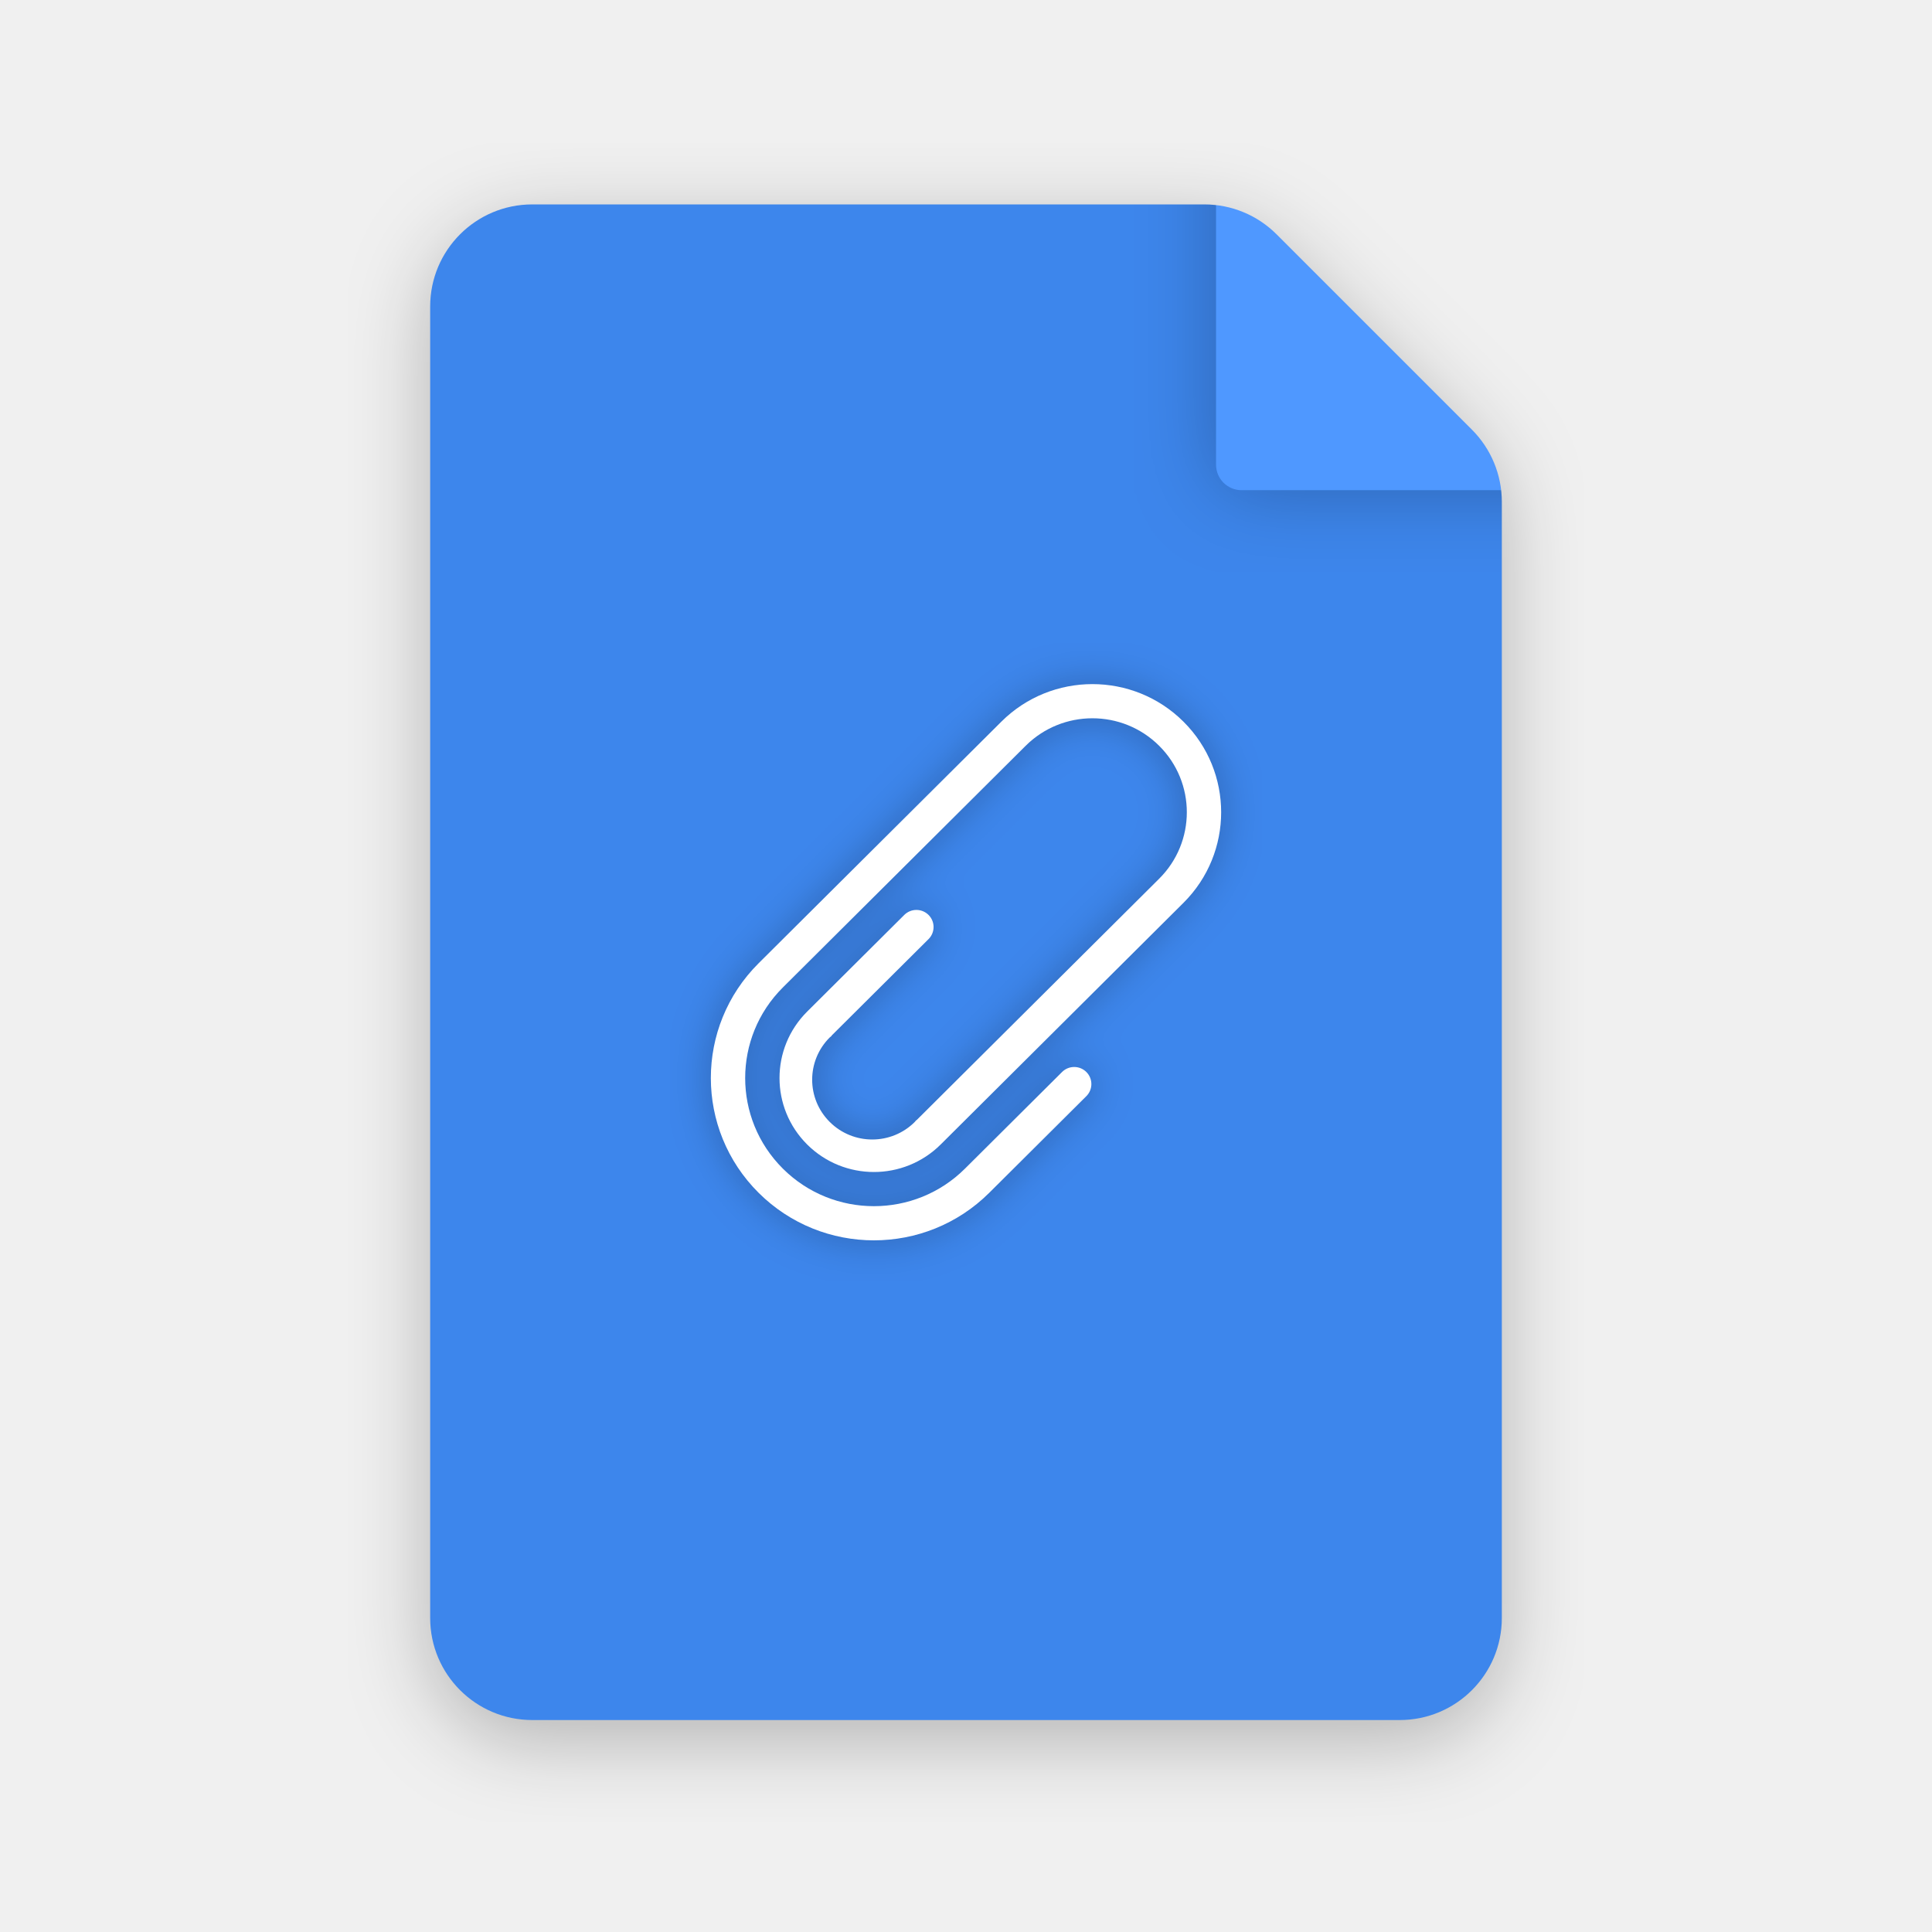
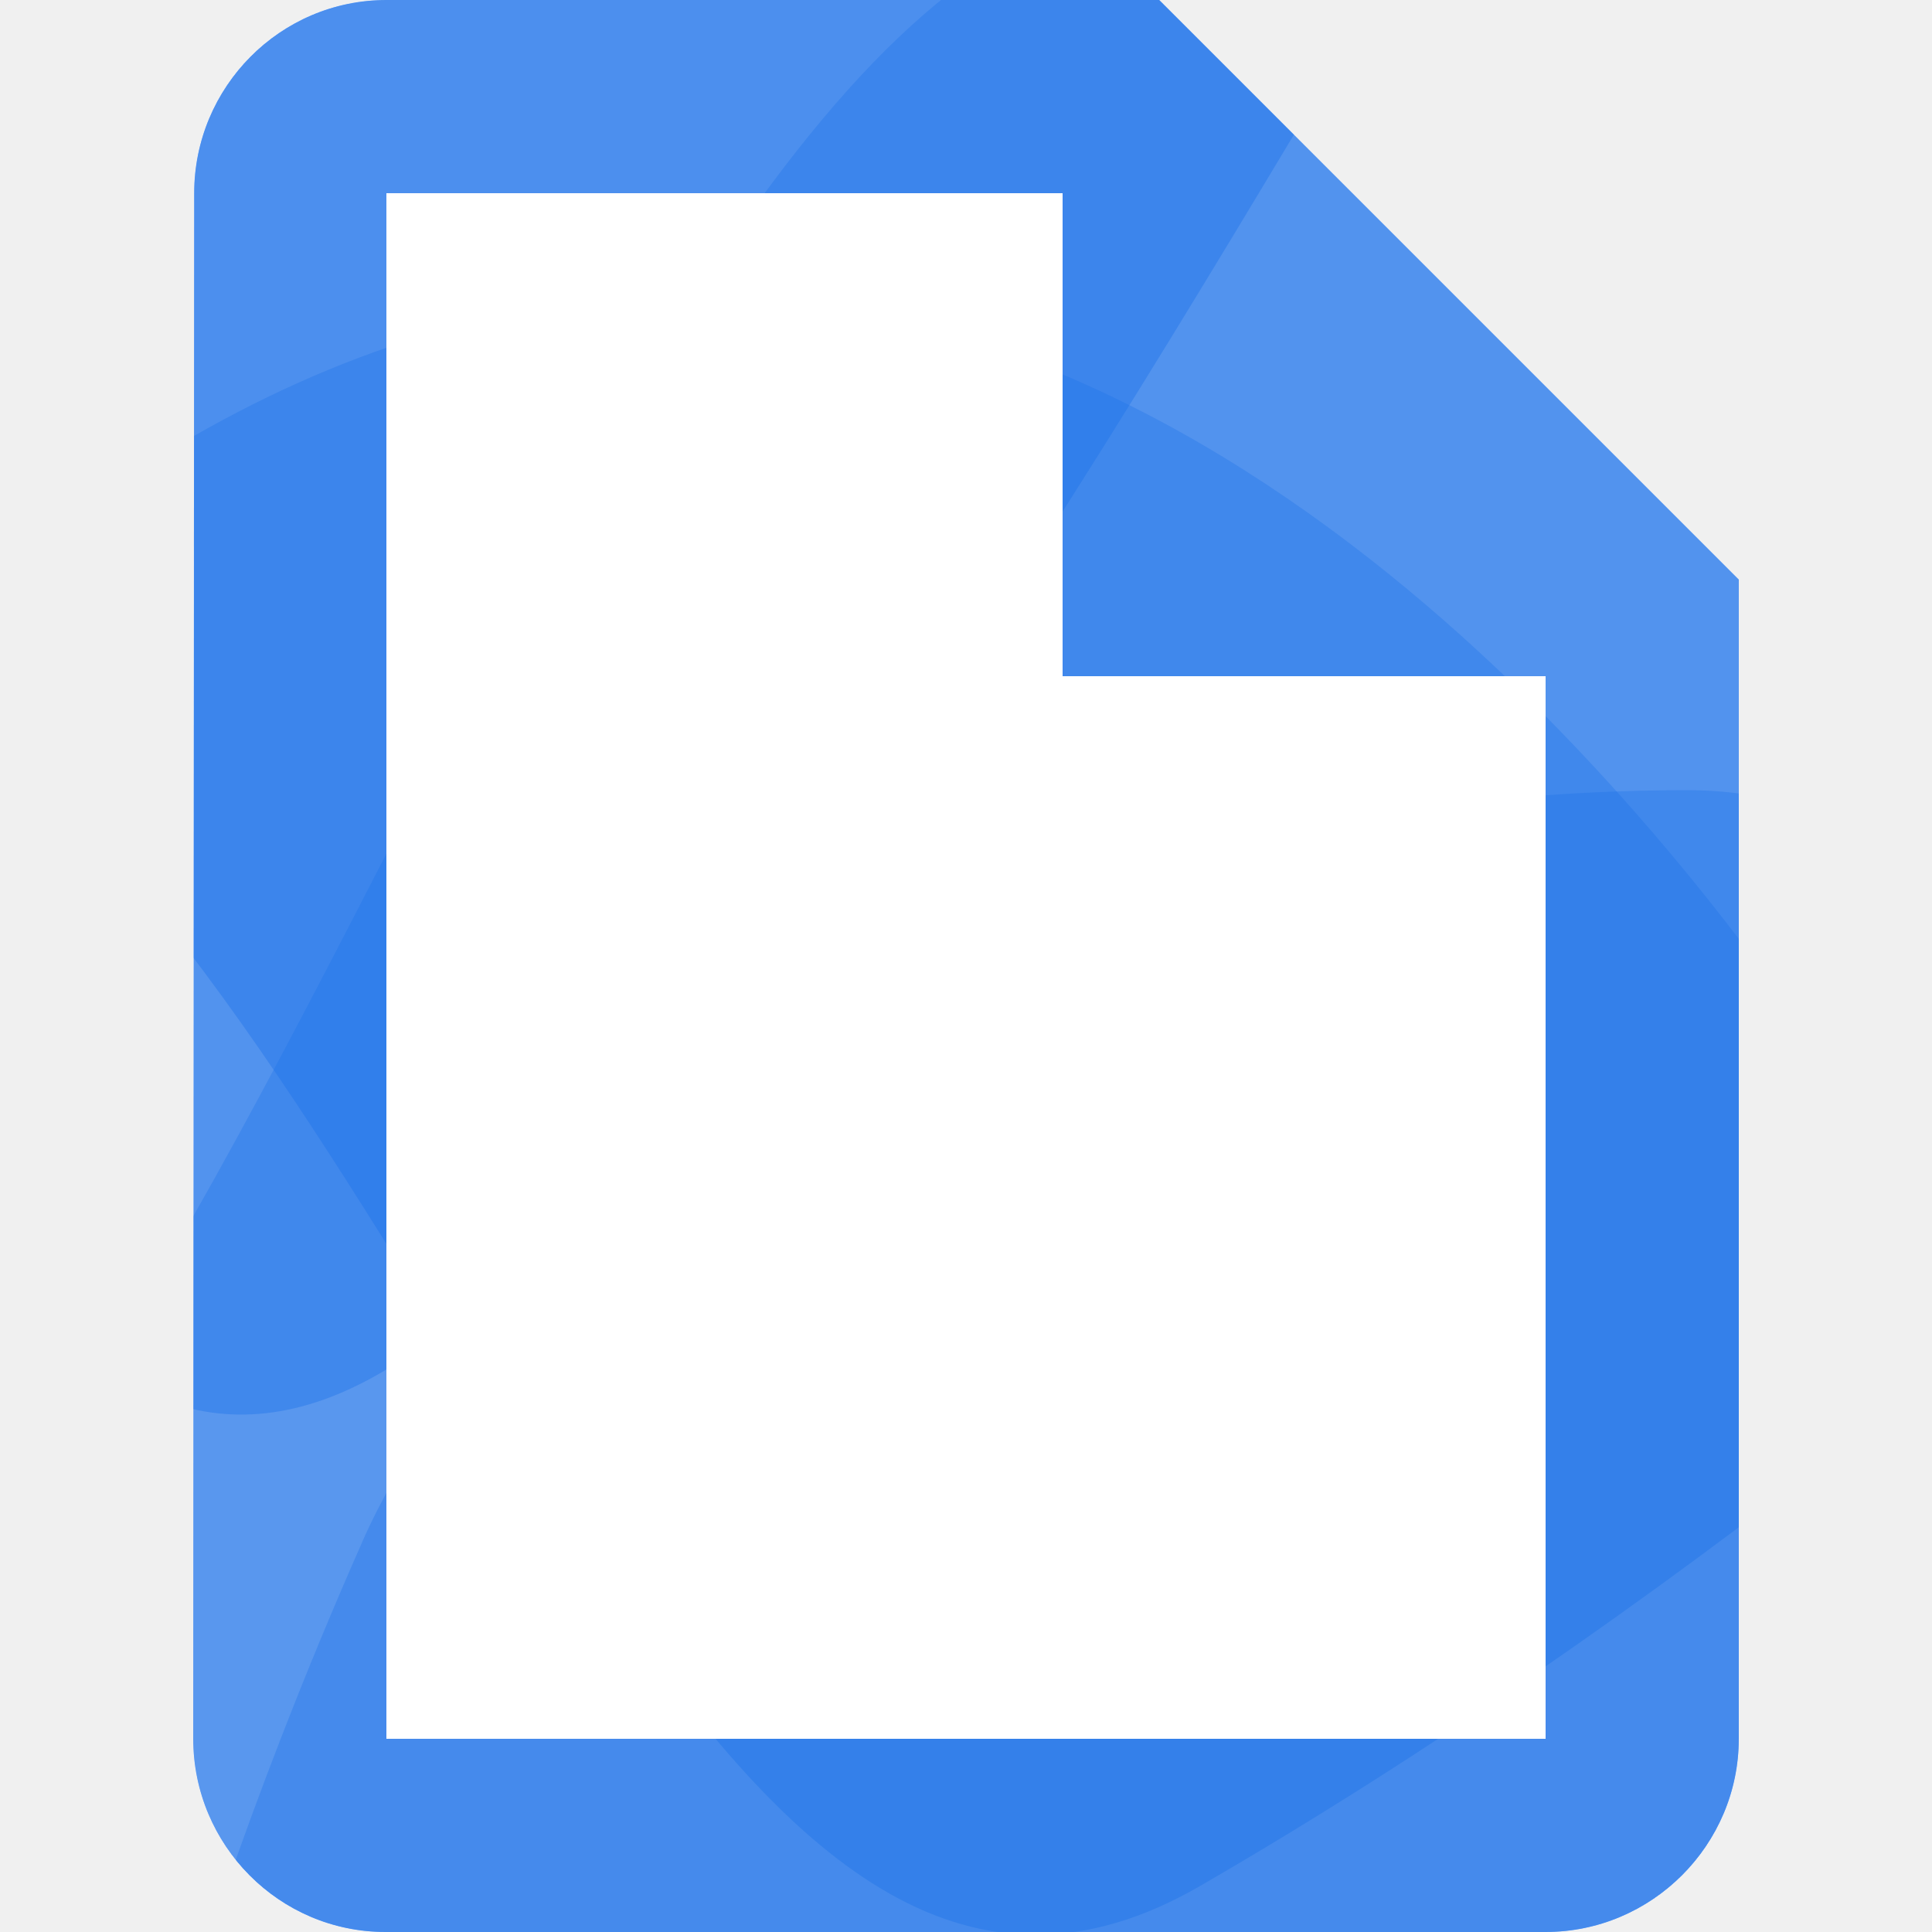
- <svg xmlns="http://www.w3.org/2000/svg" width="256" height="256" viewBox="0 0 256 256" fill="none">
-   <g filter="url(#filter0_d)">
-     <mask id="mask0" mask-type="alpha" maskUnits="userSpaceOnUse" x="57" y="27" width="142" height="201">
-       <path d="M57 40.609V214.39C57 221.859 63.055 227.914 70.524 227.914H185.476C192.945 227.914 199 221.859 199 214.39V66.497C199 62.91 197.575 59.47 195.039 56.934L169.152 31.047C166.615 28.511 163.175 27.086 159.589 27.086H70.524C63.055 27.086 57 33.141 57 40.609Z" fill="#C4C4C4" />
-     </mask>
-     <g mask="url(#mask0)">
-       <rect x="49.562" y="14.238" width="171.076" height="227.2" fill="#3D86EC" />
-       <g filter="url(#filter1_d)">
-         <path d="M156.813 95.621C150.151 88.99 139.349 88.99 132.688 95.621L100.52 127.637C92.081 136.036 92.081 149.654 100.52 158.053C108.958 166.452 122.64 166.453 131.079 158.053L143.946 145.247C144.834 144.362 144.834 142.929 143.946 142.045C143.058 141.161 141.617 141.161 140.729 142.045L127.862 154.852C121.2 161.482 110.398 161.482 103.736 154.852C97.074 148.221 97.074 137.47 103.736 130.839L135.904 98.823C140.79 93.96 148.711 93.96 153.596 98.823C158.482 103.685 158.482 111.569 153.596 116.432L121.428 148.448L121.409 148.428C121.336 148.506 121.283 148.593 121.207 148.668C118.099 151.763 113.058 151.763 109.949 148.668C106.839 145.574 106.839 140.557 109.949 137.462C110.024 137.387 110.112 137.334 110.19 137.263L110.17 137.242L123.037 124.436C123.925 123.552 123.925 122.118 123.037 121.234C122.148 120.35 120.708 120.35 119.82 121.234L106.953 134.041C102.068 138.903 102.068 146.787 106.953 151.65C111.839 156.513 119.759 156.513 124.646 151.65L156.813 119.633C163.475 113.003 163.475 102.252 156.813 95.621Z" fill="white" />
-       </g>
-       <g filter="url(#filter2_d)">
-         <rect x="161.133" y="8.152" width="56.8" height="56.8" rx="3.381" fill="#4F98FF" />
-       </g>
+ <svg xmlns="http://www.w3.org/2000/svg" id="Layer_1" data-name="Layer 1" viewBox="0 0 1080 1080">
+   <defs>
+     <style>.cls-1{fill:none;}.cls-2{clip-path:url(#clip-path);}.cls-3{fill:#fff;}.cls-4,.cls-5{fill:#1c71e8;}.cls-4{opacity:0.4;}.cls-5{opacity:0.33;}</style>
+     <clipPath id="clip-path">
+       <path class="cls-1" d="M648,0H216C156.6,0,108.54,48.6,108.54,108L108,972c0,59.4,48.06,108,107.46,108H864c59.4,0,108-48.6,108-108V324ZM216,972V108H594V378H864V972Z" />
+     </clipPath>
+   </defs>
+   <g class="cls-2">
+     <g id="Untitled">
+       <path class="cls-3" d="M648,0H216C156.6,0,108.54,48.6,108.54,108L108,972c0,59.4,48.06,108,107.46,108H864c59.4,0,108-48.6,108-108V324Z" />
+       <path class="cls-3" d="M-502-2220.31H1610.89V265.88h0s-424.46,490.26-940.21,788.49c-257,148.6-391.49-349-631.6-601C-168.91,235-502,265.88-502,265.88h0V-2220.31Z" />
+       <path class="cls-3" d="M-502-2220.31H1610.89V265.88h0s-424.46,490.26-940.21,788.49c-257,148.6-391.49-349-631.6-601C-168.91,235-502,265.88-502,265.88h0V-2220.31Z" />
+       <path class="cls-3" d="M-356.23-569.38H2180.14V1264.84h0s-358.76-151.23-844.73-215.35-735.71,1164.07-1210,611.78-481.62-396.43-481.62-396.43h0V-569.38Z" />
+       <path class="cls-3" d="M-356.23-569.38H2180.14V1264.84h0s-358.76-151.23-844.73-215.35-735.71,1164.07-1210,611.78-481.62-396.43-481.62-396.43h0V-569.38Z" />
+       <path class="cls-3" d="M-1066.5,639s352.81,668.74,934.06,334.37C194.93,785,393.14-261.26,770.92-17.38c346.43,223.65,1070,656.35,1070,656.35h0V2890H-1066.5V639Z" />
+       <path class="cls-3" d="M-1066.5,639s352.81,668.74,934.06,334.37C194.93,785,393.14-261.26,770.92-17.38c346.43,223.65,1070,656.35,1070,656.35h0V2890H-1066.5V639Z" />
+       <path class="cls-3" d="M-1488.82,632.9s127.17,2211.61,956,451.68S1045.85,632.9,1045.85,632.9a2503.41,2503.41,0,0,1,181.4,357.71C1658,2042.14,1254.39,3117.38,1045.85,3577H-1488.82Z" />
+       <path class="cls-3" d="M-1488.82,632.9s127.17,2211.61,956,451.68S1045.85,632.9,1045.85,632.9a2503.41,2503.41,0,0,1,181.4,357.71C1658,2042.14,1254.39,3117.38,1045.85,3577H-1488.82Z" />
+       <path class="cls-3" d="M-221.49-2585.7H2417.92V-130.55h0s-111.09-207-956.68-464C1022.83-727.85,837.4,43.26,316.35,673.66-104,1182.26-221.49-130.55-221.49-130.55h0V-2585.7Z" />
+       <path class="cls-3" d="M-221.49-2585.7H2417.92V-130.55h0s-111.09-207-956.68-464C1022.83-727.85,837.4,43.26,316.35,673.66-104,1182.26-221.49-130.55-221.49-130.55h0V-2585.7Z" />
+       <path class="cls-3" d="M202.58,861.78s173.61-420.07,741.1-420.07c270.35,0,580.62,515.4,883.23,615.24,332.58,109.73,645.61-195.17,645.61-195.17V3231.36H202.58C-163.84,2151.54-12,1408.3,156.55,972.9Q178.43,916.35,202.58,861.78Z" />
+       <path class="cls-3" d="M202.58,861.78s173.61-420.07,741.1-420.07c270.35,0,580.62,515.4,883.23,615.24,332.58,109.73,645.61-195.17,645.61-195.17V3231.36H202.58C-163.84,2151.54-12,1408.3,156.55,972.9Q178.43,916.35,202.58,861.78Z" />
    </g>
  </g>
-   <defs>
-     <filter id="filter0_d" x="46.181" y="18.971" width="163.638" height="222.467" filterUnits="userSpaceOnUse" color-interpolation-filters="sRGB">
-       <feFlood flood-opacity="0" result="BackgroundImageFix" />
-       <feColorMatrix in="SourceAlpha" type="matrix" values="0 0 0 0 0 0 0 0 0 0 0 0 0 0 0 0 0 0 127 0" />
-       <feOffset dy="2.705" />
-       <feGaussianBlur stdDeviation="5.41" />
-       <feColorMatrix type="matrix" values="0 0 0 0 0 0 0 0 0 0 0 0 0 0 0 0 0 0 0.25 0" />
-       <feBlend mode="normal" in2="BackgroundImageFix" result="effect1_dropShadow" />
-       <feBlend mode="normal" in="SourceGraphic" in2="effect1_dropShadow" result="shape" />
-     </filter>
-     <filter id="filter1_d" x="88.781" y="85.238" width="78.438" height="84.524" filterUnits="userSpaceOnUse" color-interpolation-filters="sRGB">
-       <feFlood flood-opacity="0" result="BackgroundImageFix" />
-       <feColorMatrix in="SourceAlpha" type="matrix" values="0 0 0 0 0 0 0 0 0 0 0 0 0 0 0 0 0 0 127 0" />
-       <feOffset />
-       <feGaussianBlur stdDeviation="2.705" />
-       <feColorMatrix type="matrix" values="0 0 0 0 0 0 0 0 0 0 0 0 0 0 0 0 0 0 0.25 0" />
-       <feBlend mode="normal" in2="BackgroundImageFix" result="effect1_dropShadow" />
-       <feBlend mode="normal" in="SourceGraphic" in2="effect1_dropShadow" result="shape" />
-     </filter>
-     <filter id="filter2_d" x="150.314" y="-2.667" width="78.438" height="78.438" filterUnits="userSpaceOnUse" color-interpolation-filters="sRGB">
-       <feFlood flood-opacity="0" result="BackgroundImageFix" />
-       <feColorMatrix in="SourceAlpha" type="matrix" values="0 0 0 0 0 0 0 0 0 0 0 0 0 0 0 0 0 0 127 0" />
-       <feOffset />
-       <feGaussianBlur stdDeviation="5.41" />
-       <feColorMatrix type="matrix" values="0 0 0 0 0 0 0 0 0 0 0 0 0 0 0 0 0 0 0.25 0" />
-       <feBlend mode="normal" in2="BackgroundImageFix" result="effect1_dropShadow" />
-       <feBlend mode="normal" in="SourceGraphic" in2="effect1_dropShadow" result="shape" />
-     </filter>
-   </defs>
+   <polygon class="cls-3" points="216 972 216 108 594 108 594 378 864 378 864 972 216 972" />
+   <g class="cls-2">
+     <g id="Untitled-2" data-name="Untitled">
+       <path class="cls-3" d="M648,0H216C156.6,0,108.54,48.6,108.54,108L108,972c0,59.4,48.06,108,107.46,108H864c59.4,0,108-48.6,108-108V324Z" />
+       <path class="cls-4" d="M-502-2220.31H1610.89V265.88h0s-424.46,490.26-940.21,788.49c-257,148.6-391.49-349-631.6-601C-168.91,235-502,265.88-502,265.88h0V-2220.31Z" />
+       <path class="cls-4" d="M-356.23-569.38H2180.14V1264.84h0s-358.76-151.23-844.73-215.35-735.71,1164.07-1210,611.78-481.62-396.43-481.62-396.43h0V-569.38Z" />
+       <path class="cls-5" d="M-1066.5,639s352.81,668.74,934.06,334.37C194.93,785,393.14-261.26,770.92-17.38c346.43,223.65,1070,656.35,1070,656.35h0V2890H-1066.5V639Z" />
+       <path class="cls-5" d="M-1488.82,632.9s127.17,2211.61,956,451.68S1045.85,632.9,1045.85,632.9a2503.41,2503.41,0,0,1,181.4,357.71C1658,2042.14,1254.39,3117.38,1045.85,3577H-1488.82Z" />
+       <path class="cls-4" d="M-221.49-2585.7H2417.92V-130.55h0s-111.09-207-956.68-464C1022.83-727.85,837.4,43.26,316.35,673.66-104,1182.26-221.49-130.55-221.49-130.55h0V-2585.7Z" />
+       <path class="cls-5" d="M202.58,861.78s173.61-420.07,741.1-420.07c270.35,0,580.62,515.4,883.23,615.24,332.58,109.73,645.61-195.17,645.61-195.17V3231.36H202.58C-163.84,2151.54-12,1408.3,156.55,972.9Q178.43,916.35,202.58,861.78Z" />
+     </g>
+   </g>
+   <polygon class="cls-3" points="216 972 216 108 594 108 594 378 864 378 864 972 216 972" />
</svg>
